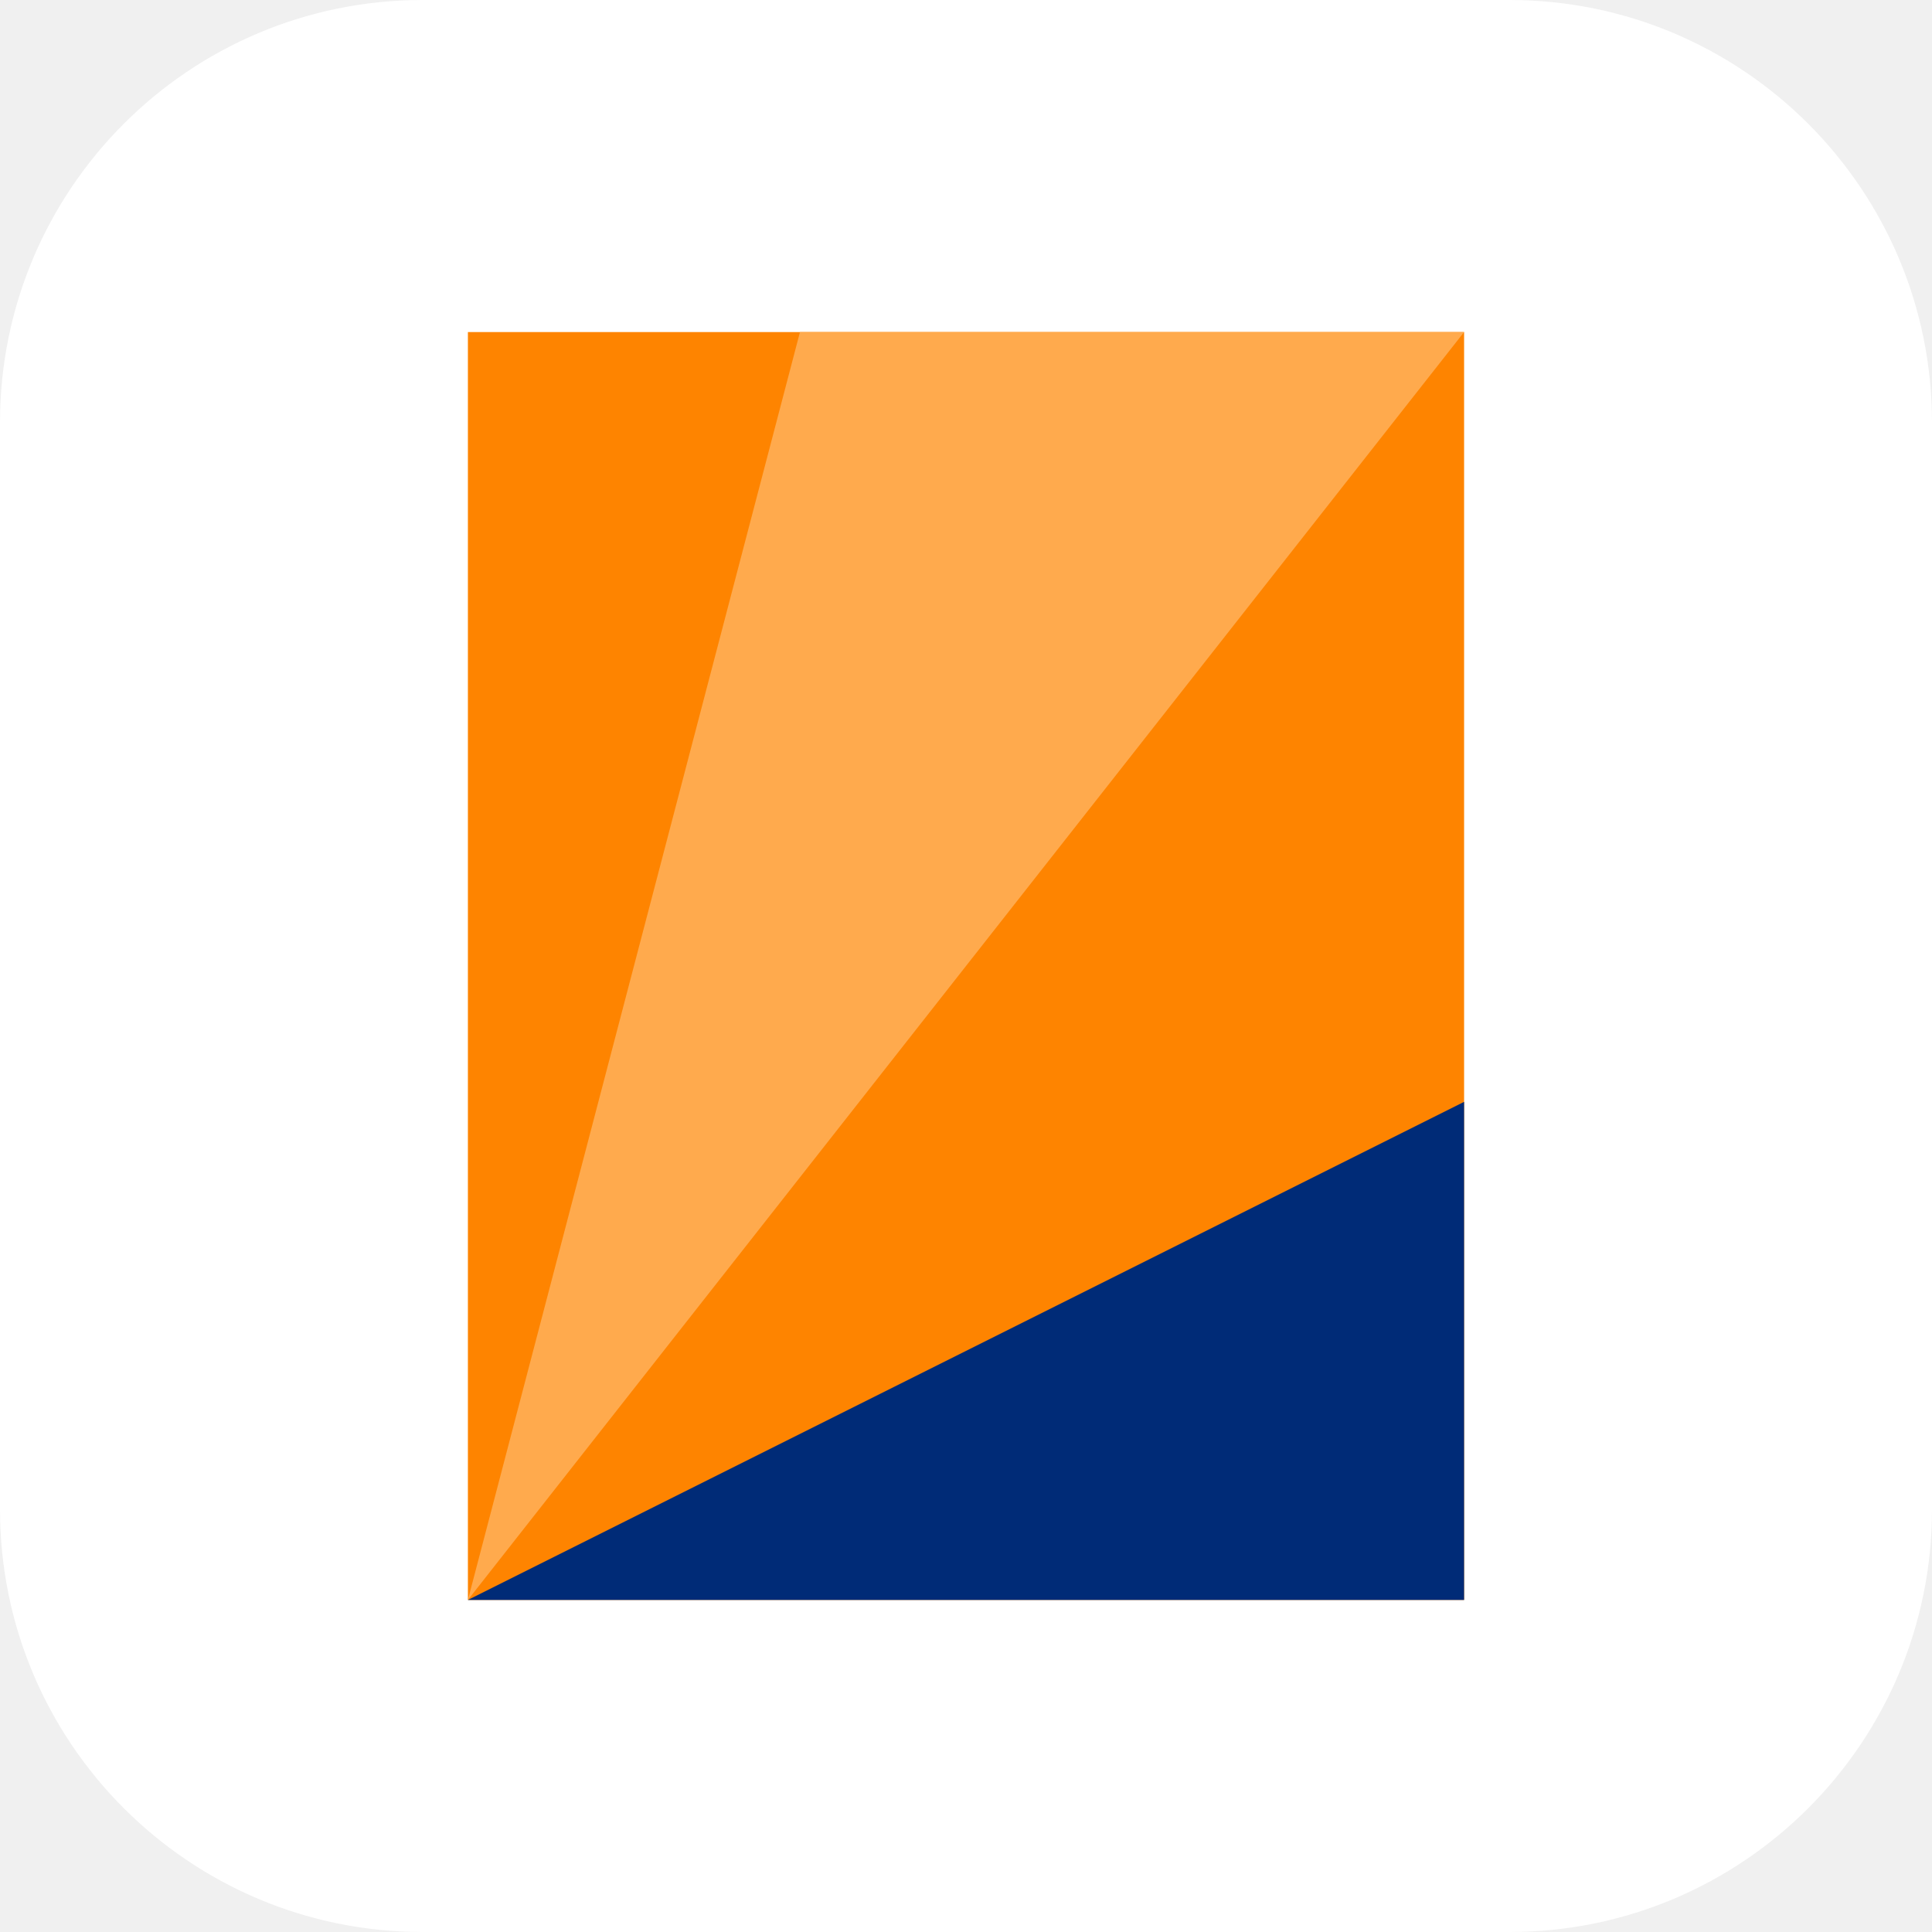
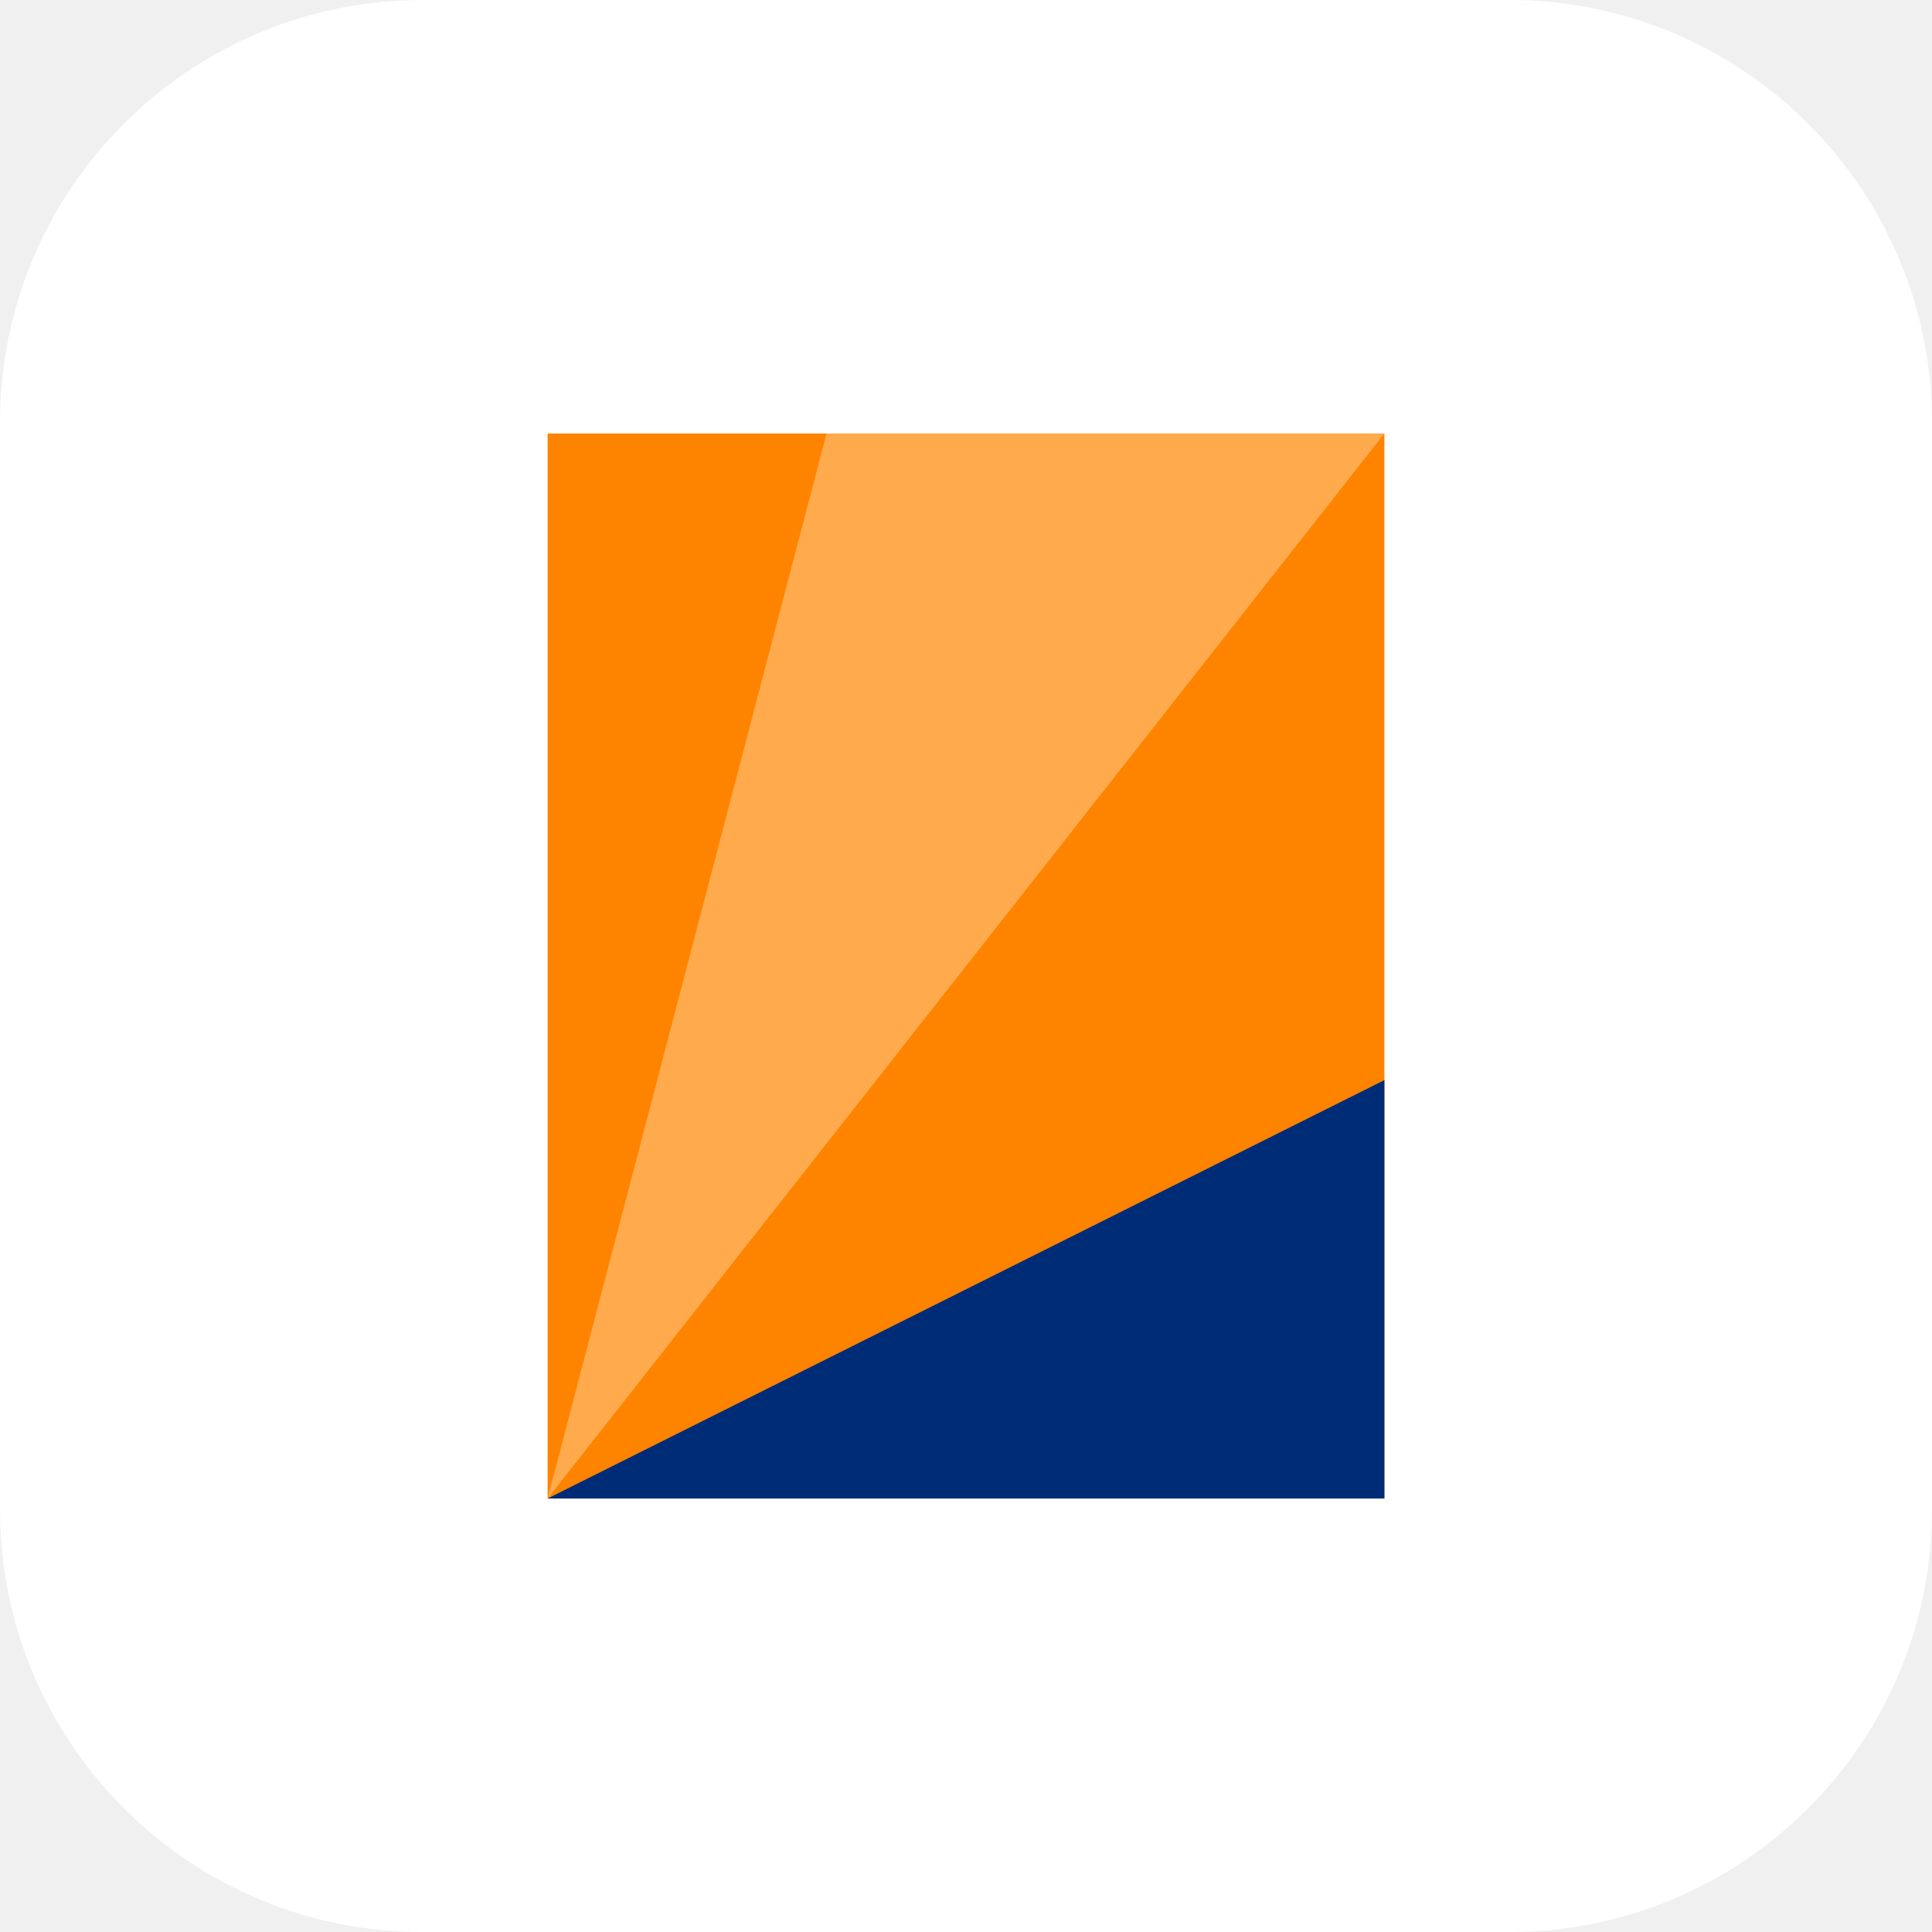
<svg xmlns="http://www.w3.org/2000/svg" viewBox="0 0 64 64">
  <rect width="64" height="64" rx="14" fill="#fff" />
-   <rect x="15.5" y="11" width="33" height="42" fill="#FE8400" />
-   <polygon points="15.5,53 26.5,11 48.5,11" fill="#FFAA4D" />
-   <polygon points="15.5,53 48.5,36.5 48.5,53" fill="#002B77" />
+   <g transform="translate(32 32) scale(0.84) translate(-32 -32)">
+     <rect x="15.5" y="11" width="33" height="42" fill="#FE8400" />
+     <polygon points="15.5,53 26.5,11 48.5,11" fill="#FFAA4D" />
+     <polygon points="15.5,53 48.5,36.5 48.5,53" fill="#002B77" />
+   </g>
</svg>
